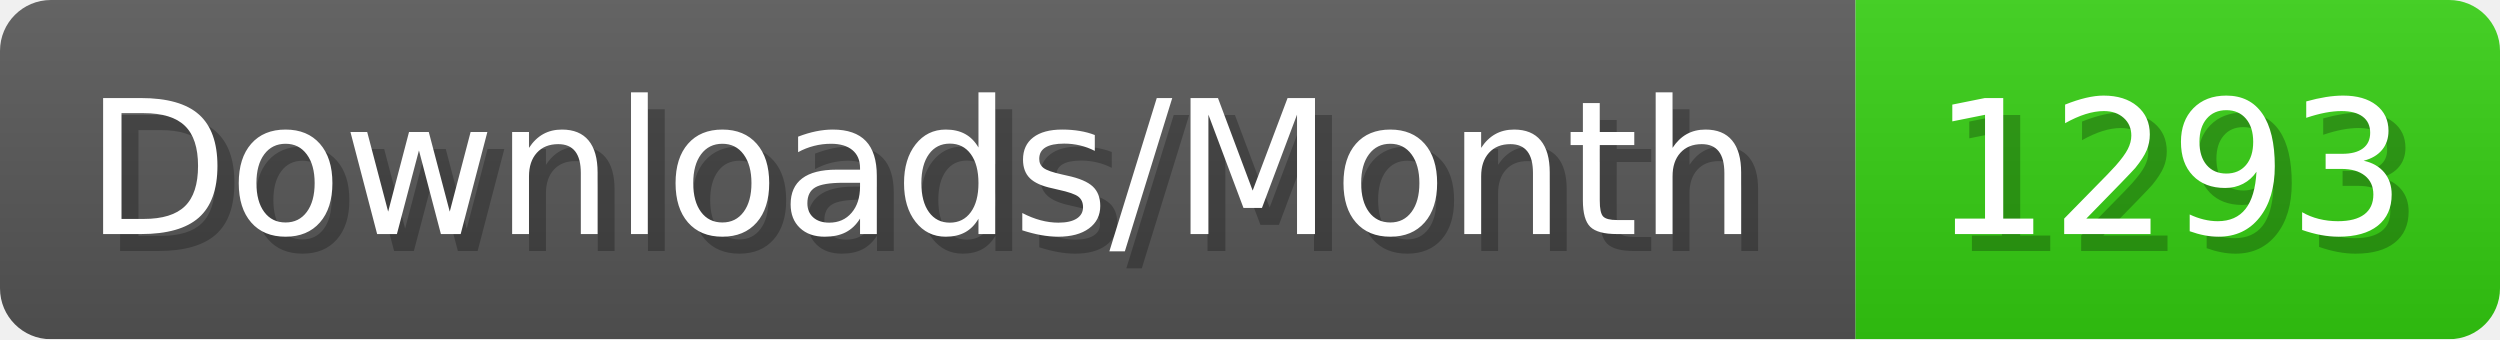
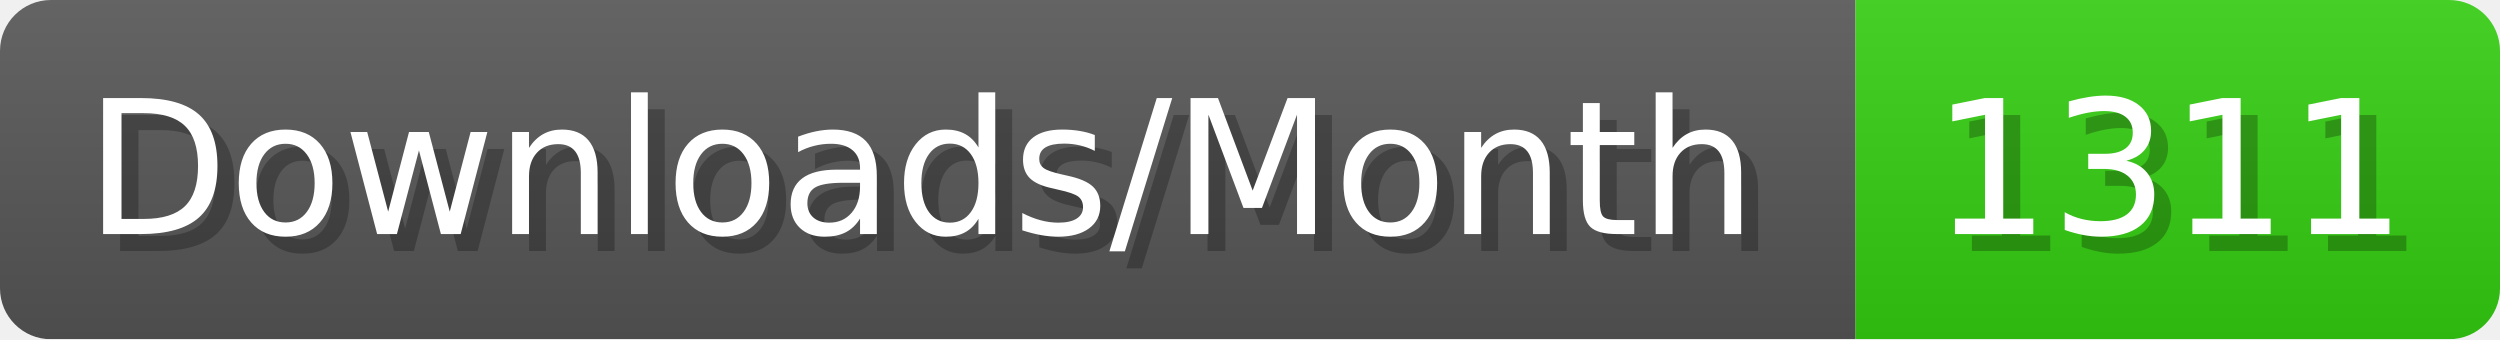
- <svg xmlns="http://www.w3.org/2000/svg" width="147.4" height="20" viewBox="0 0 1474 200" role="img" aria-label="Downloads/Month: 1293">
+ <svg xmlns="http://www.w3.org/2000/svg" width="147.4" height="20" viewBox="0 0 1474 200" role="img" aria-label="Downloads/Month: 1311">
  <linearGradient id="YlXUI" x2="0" y2="100%">
    <stop offset="0" stop-opacity=".1" stop-color="#EEE" />
    <stop offset="1" stop-opacity=".1" />
  </linearGradient>
  <mask id="JHhop">
    <rect width="1474" height="200" rx="30" fill="#FFF" />
  </mask>
  <g mask="url(#JHhop)">
    <rect width="1094" height="200" fill="#555" />
    <rect width="380" height="200" fill="#3C1" x="1094" />
    <rect width="1474" height="200" fill="url(#YlXUI)" />
  </g>
  <g aria-hidden="true" fill="#fff" text-anchor="start" font-family="Verdana,DejaVu Sans,sans-serif" font-size="110">
    <text x="60" y="148" textLength="994" fill="#000" opacity="0.25">Downloads/Month</text>
    <text x="50" y="138" textLength="994">Downloads/Month</text>
-     <text x="1149" y="148" textLength="280" fill="#000" opacity="0.25">1293</text>
-     <text x="1139" y="138" textLength="280">1293</text>
+     <text x="1149" y="148" textLength="280" fill="#000" opacity="0.25">1311</text>
+     <text x="1139" y="138" textLength="280">1311</text>
  </g>
</svg>
